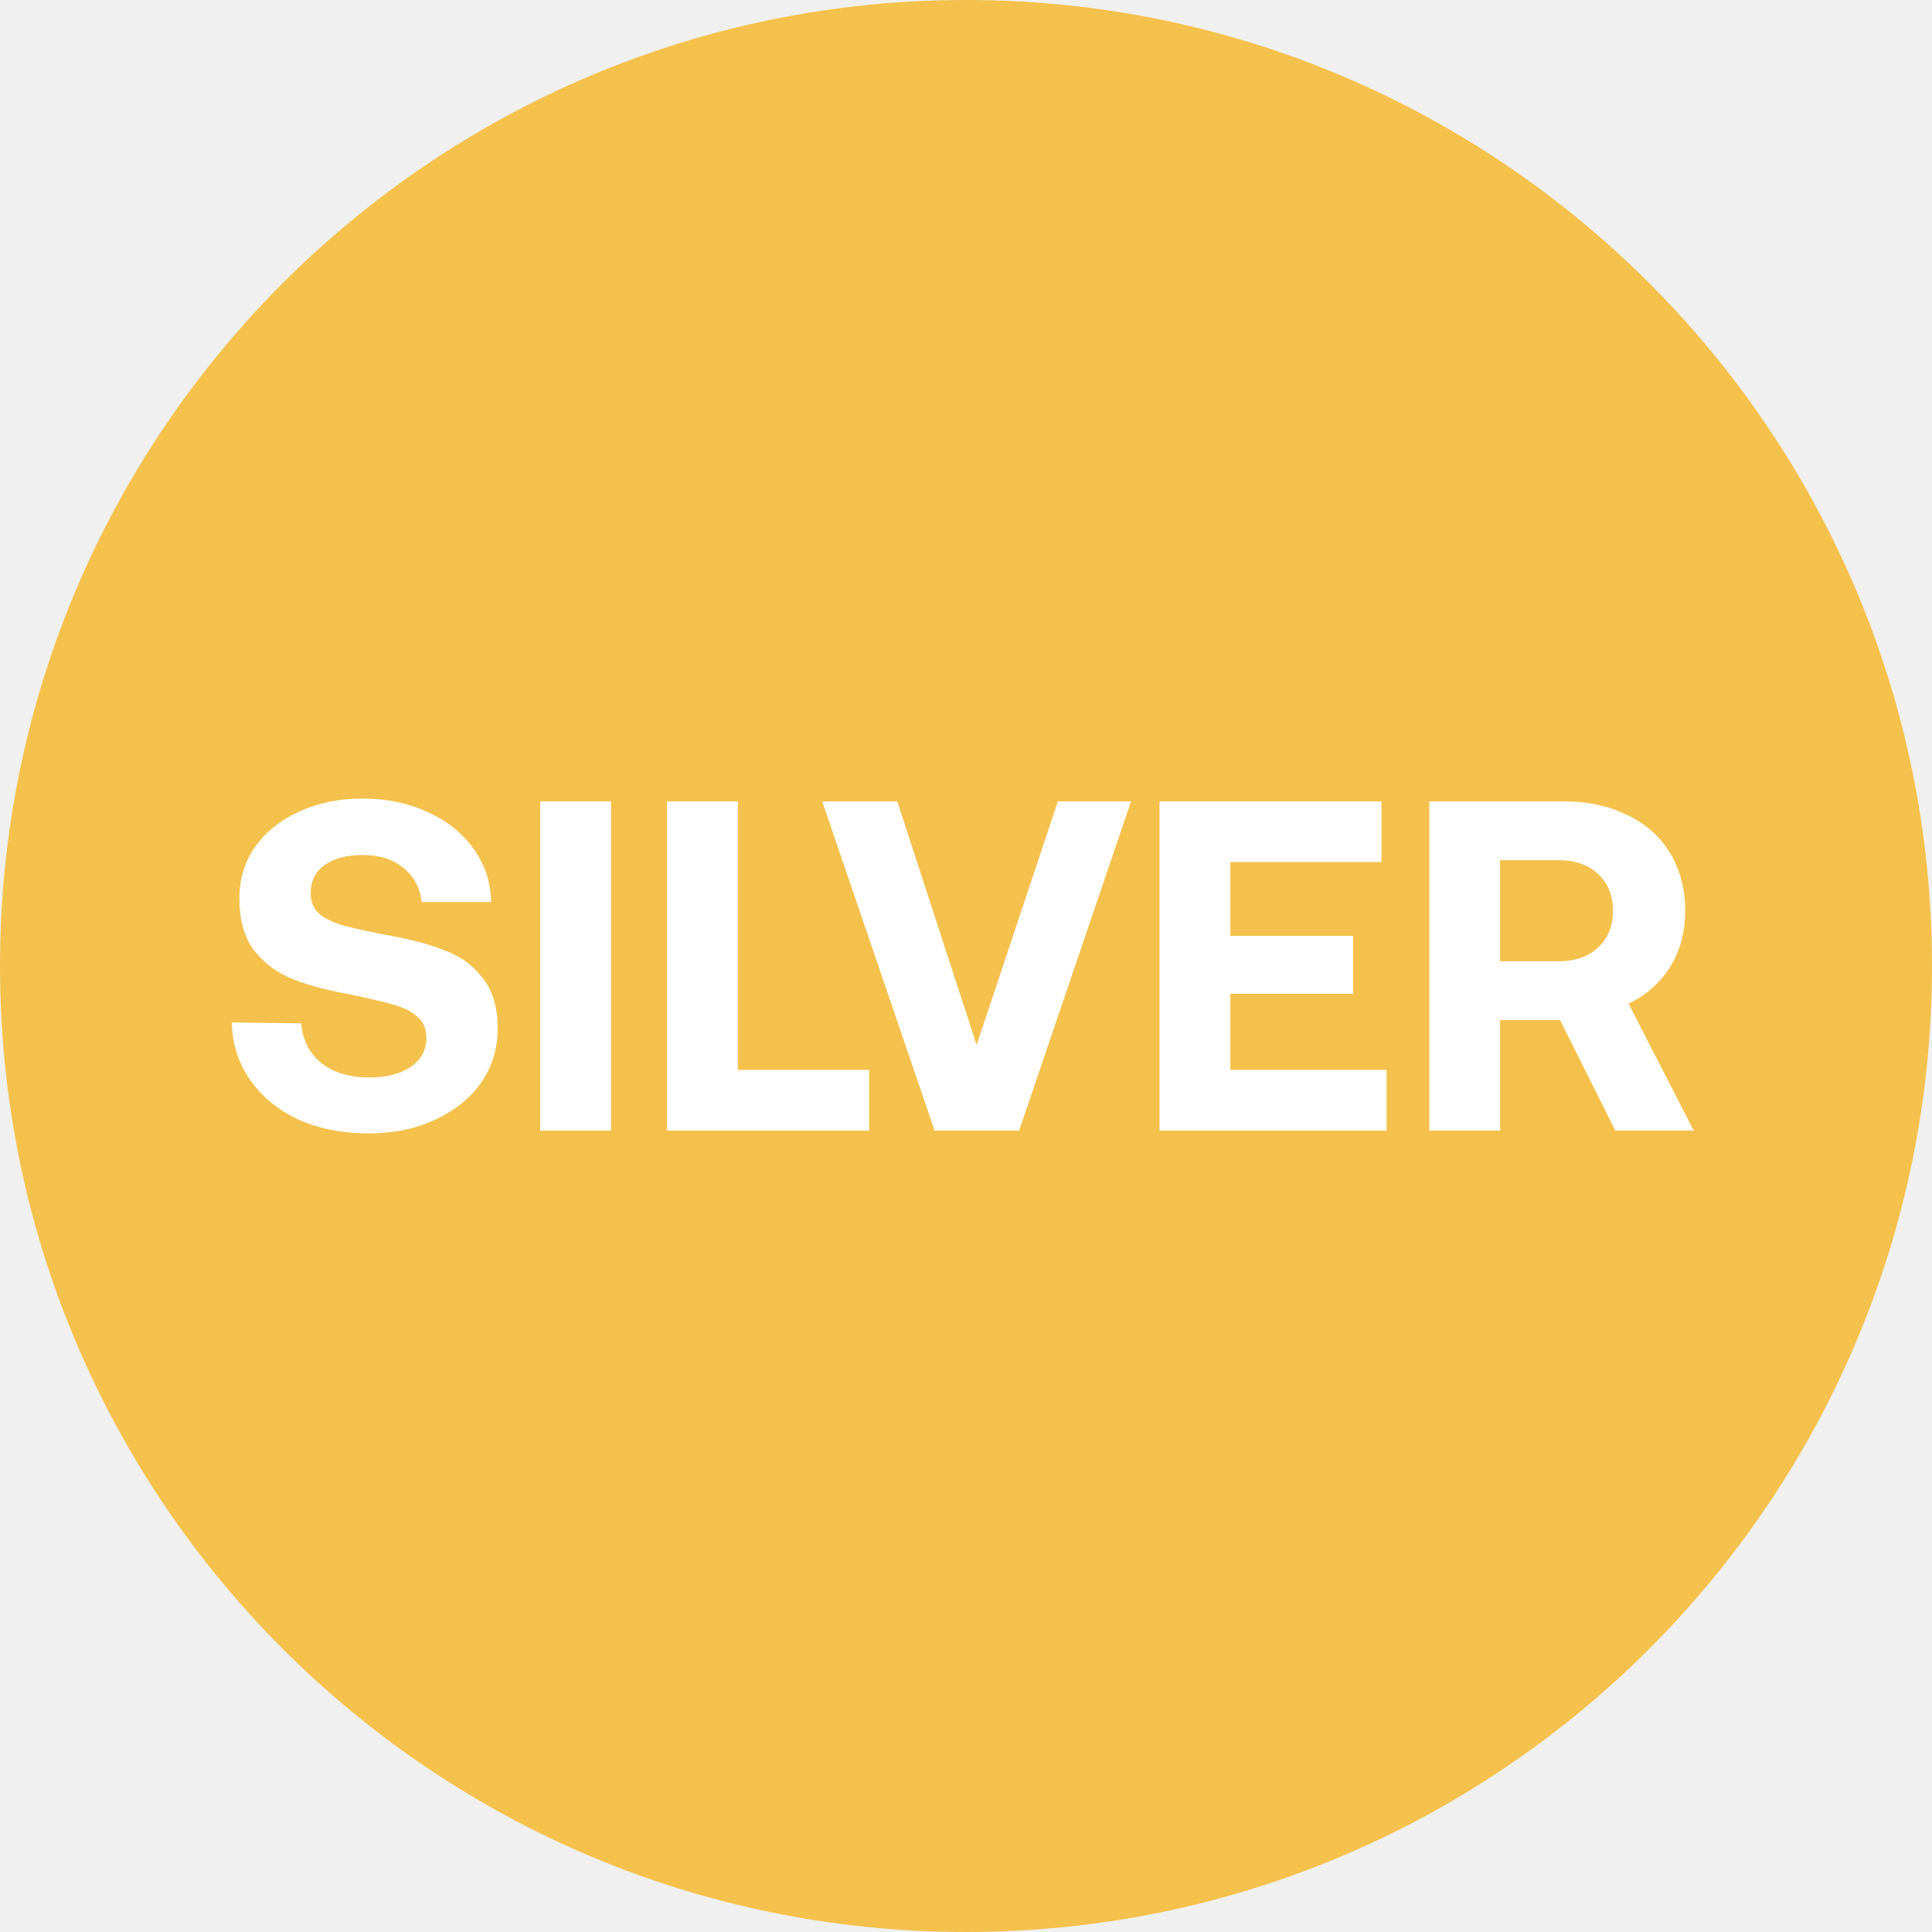
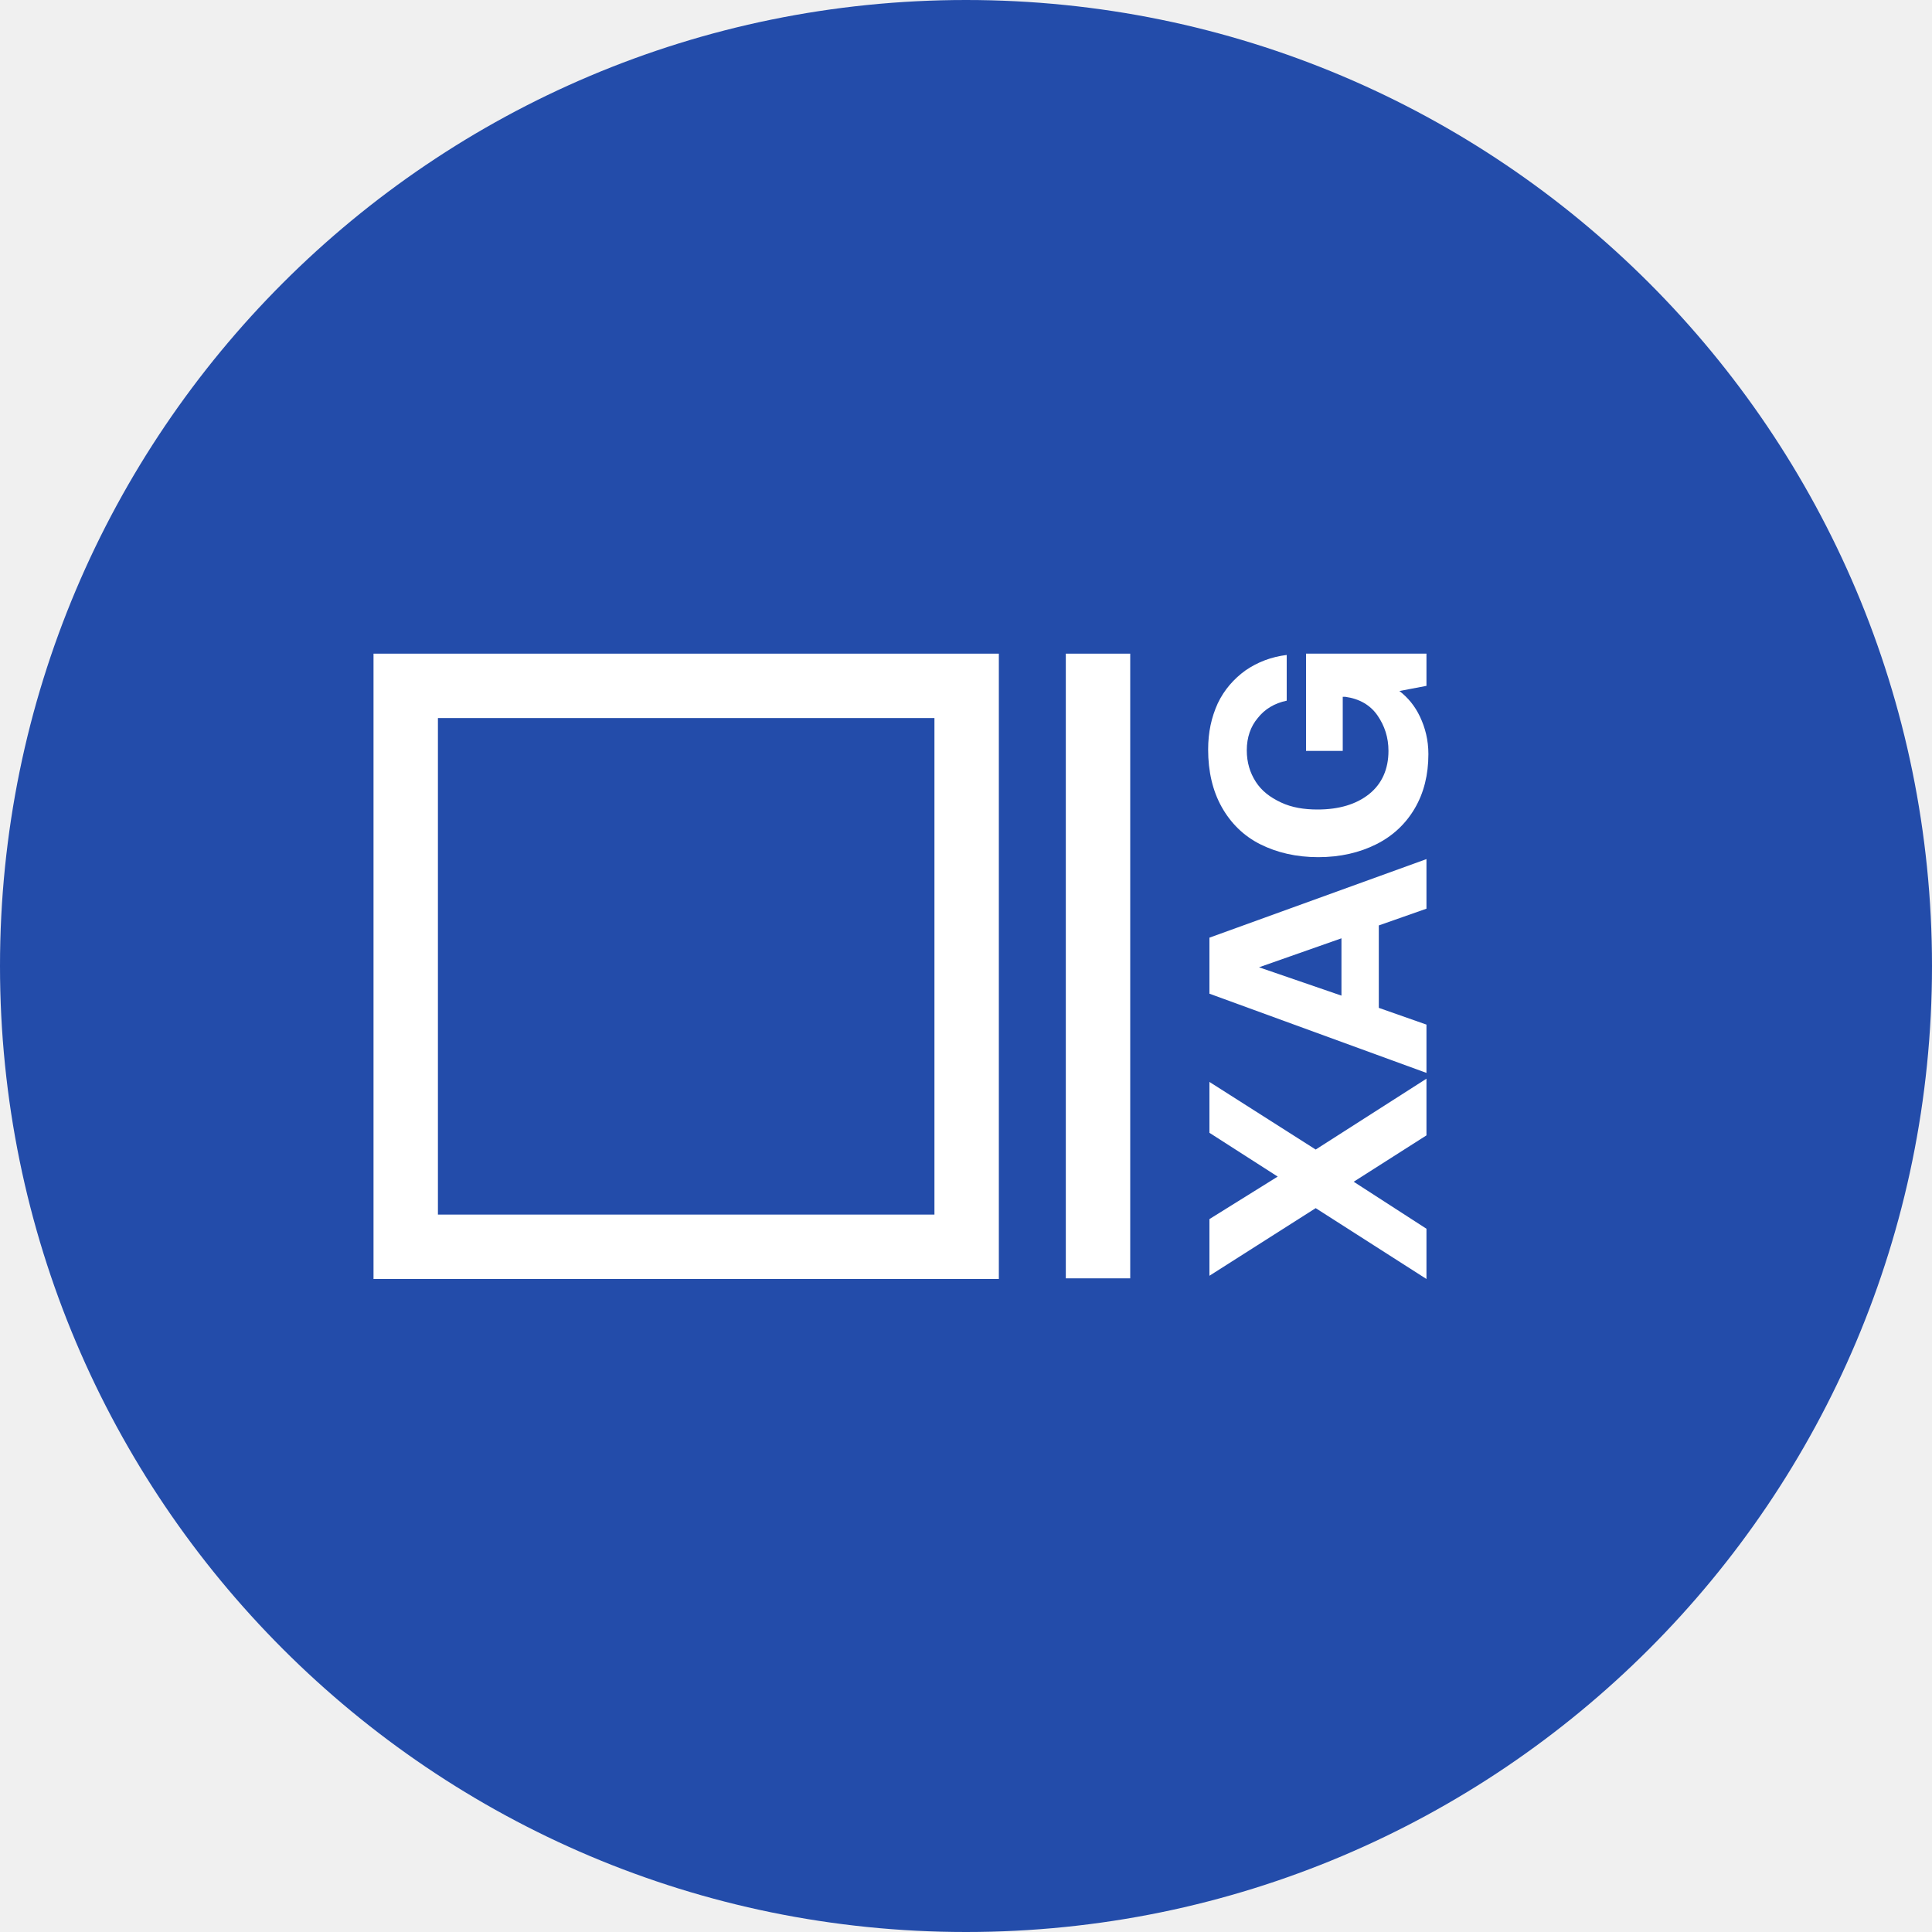
- <svg xmlns="http://www.w3.org/2000/svg" width="300" height="300" viewBox="0 0 300 300" fill="none">
-   <path d="M150 300C232.843 300 300 232.843 300 150C300 67.157 232.843 0 150 0C67.157 0 0 67.157 0 150C0 232.843 67.157 300 150 300Z" fill="#F4C14D" />
-   <path d="M46.779 158.91C46.974 161.442 48.001 163.487 49.858 165.045C51.765 166.554 54.282 167.309 57.411 167.309C60.002 167.309 62.104 166.773 63.717 165.702C65.379 164.582 66.21 163.049 66.21 161.101C66.21 159.738 65.746 158.667 64.817 157.888C63.937 157.06 62.666 156.427 61.004 155.989C59.391 155.502 56.873 154.918 53.451 154.236C50.078 153.603 47.243 152.8 44.946 151.826C42.648 150.803 40.766 149.318 39.3 147.371C37.882 145.375 37.173 142.745 37.173 139.483C37.173 136.513 37.98 133.86 39.593 131.522C41.255 129.185 43.528 127.36 46.412 126.045C49.345 124.682 52.645 124 56.311 124C60.075 124 63.448 124.706 66.43 126.118C69.461 127.481 71.831 129.38 73.542 131.815C75.302 134.249 76.207 137 76.255 140.067H65.477C65.232 137.876 64.303 136.124 62.69 134.809C61.077 133.446 58.951 132.764 56.311 132.764C53.867 132.764 51.911 133.275 50.445 134.298C48.978 135.32 48.245 136.781 48.245 138.68C48.245 140.043 48.685 141.114 49.565 141.893C50.445 142.624 51.691 143.232 53.305 143.719C54.918 144.157 57.411 144.693 60.784 145.326C64.206 145.959 67.09 146.762 69.436 147.736C71.782 148.661 73.665 150.097 75.082 152.045C76.549 153.944 77.282 156.5 77.282 159.713C77.282 162.83 76.426 165.629 74.716 168.112C73.005 170.547 70.609 172.47 67.53 173.882C64.499 175.294 61.077 176 57.264 176C53.158 176 49.492 175.27 46.266 173.809C43.088 172.3 40.595 170.23 38.786 167.601C36.978 164.972 36.049 162.026 36 158.764L46.779 158.91Z" fill="white" />
-   <path d="M83.881 124.438H94.88V175.562H83.881V124.438Z" fill="white" />
-   <path d="M103.573 175.562L103.573 124.438H114.572L114.572 166.14L134.956 166.14V175.562L103.573 175.562Z" fill="white" />
-   <path d="M127.673 124.438H139.331L151.65 162.27L164.262 124.438H175.627L158.249 175.562H145.124L127.673 124.438Z" fill="white" />
-   <path d="M180.048 124.438H214.511V133.86H191.047V145.326H210.112V154.309H191.047V166.14H215.318V175.562H180.048V124.438Z" fill="white" />
-   <path d="M242.836 124.438C246.551 124.438 249.826 125.144 252.661 126.556C255.545 127.919 257.77 129.891 259.334 132.472C260.898 135.052 261.68 138.047 261.68 141.455C261.68 144.717 260.898 147.614 259.334 150.146C257.77 152.629 255.619 154.528 252.881 155.843L263 175.562H250.828L242.249 158.399H232.937V175.562L221.938 175.562V124.438H242.836ZM232.937 149.27L241.956 149.27C244.547 149.27 246.6 148.564 248.115 147.152C249.679 145.74 250.461 143.841 250.461 141.455C250.461 139.021 249.679 137.097 248.115 135.685C246.6 134.273 244.547 133.567 241.956 133.567H232.937V149.27Z" fill="white" />
+ <svg xmlns="http://www.w3.org/2000/svg" version="1.1" x="0px" y="0px" viewBox="-233 363 300 300" style="enable-background:new -233 363 300 300;" xml:space="preserve">
+   <style type="text/css">
+ 	.st0{fill:#234CAA;}
+ 	.st1{fill:#FFFFFF;}
+ </style>
+   <g id="XAG">
+     <g id="Main">
+       <g>
+         <circle class="st0" cx="-83" cy="513" r="150" />
+       </g>
+       <g id="Logo">
+         <g id="XMLID_1_">
+           <polygon class="st1" points="-57.5,464.5 -67.5,464.5 -67.5,561.5 -57.5,561.5     " />
+         </g>
+         <g id="XMLID_2_">
+           <path class="st1" d="M-87.9,474.5v77.1H-165v-77.1L-87.9,474.5 M-77.9,464.5H-175v97.1h97.1V464.5L-77.9,464.5z" />
+         </g>
+       </g>
+     </g>
+     <g id="Currency">
+       <path id="XAG_1_" class="st1" d="M-28.7,550.6l-16.5,10.5v-8.8l10.6-6.6l-10.6-6.8V531l16.5,10.5l17.2-11v8.8l-11.3,7.2l11.3,7.3    v7.8L-28.7,550.6L-28.7,550.6z M-11.5,529.6l-33.7-12.3v-8.7l33.7-12.2v7.7l-7.4,2.6v12.8l7.4,2.6V529.6L-11.5,529.6z     M-24.7,517.6v-8.9l-12.8,4.5L-24.7,517.6z M-28.3,496.1c-3.4,0-6.4-0.7-9-2s-4.6-3.3-6-5.8c-1.4-2.5-2.1-5.5-2.1-8.9    c0-2.7,0.5-5,1.5-7.2c1-2.1,2.5-3.8,4.3-5.1c1.9-1.3,4-2.1,6.4-2.4v7.1c-1.9,0.4-3.4,1.3-4.5,2.7c-1.1,1.3-1.7,3-1.7,5    c0,1.9,0.5,3.5,1.4,4.9c0.9,1.4,2.2,2.4,3.9,3.2s3.6,1.1,5.7,1.1c3.3,0,6-0.8,8-2.4c2-1.6,3-3.9,3-6.7c0-2.1-0.6-3.9-1.7-5.5    c-1.1-1.6-2.8-2.6-5-2.9h-0.4v8.4h-5.7v-15.1h18.7v5l-4.2,0.8c1.3,1,2.4,2.3,3.2,4c0.8,1.7,1.3,3.6,1.3,5.8c0,3.2-0.7,6-2.1,8.4    s-3.4,4.3-6,5.6C-21.9,495.4-24.9,496.1-28.3,496.1L-28.3,496.1z" />
+     </g>
+   </g>
+   <g id="Grid">
+ </g>
</svg>
